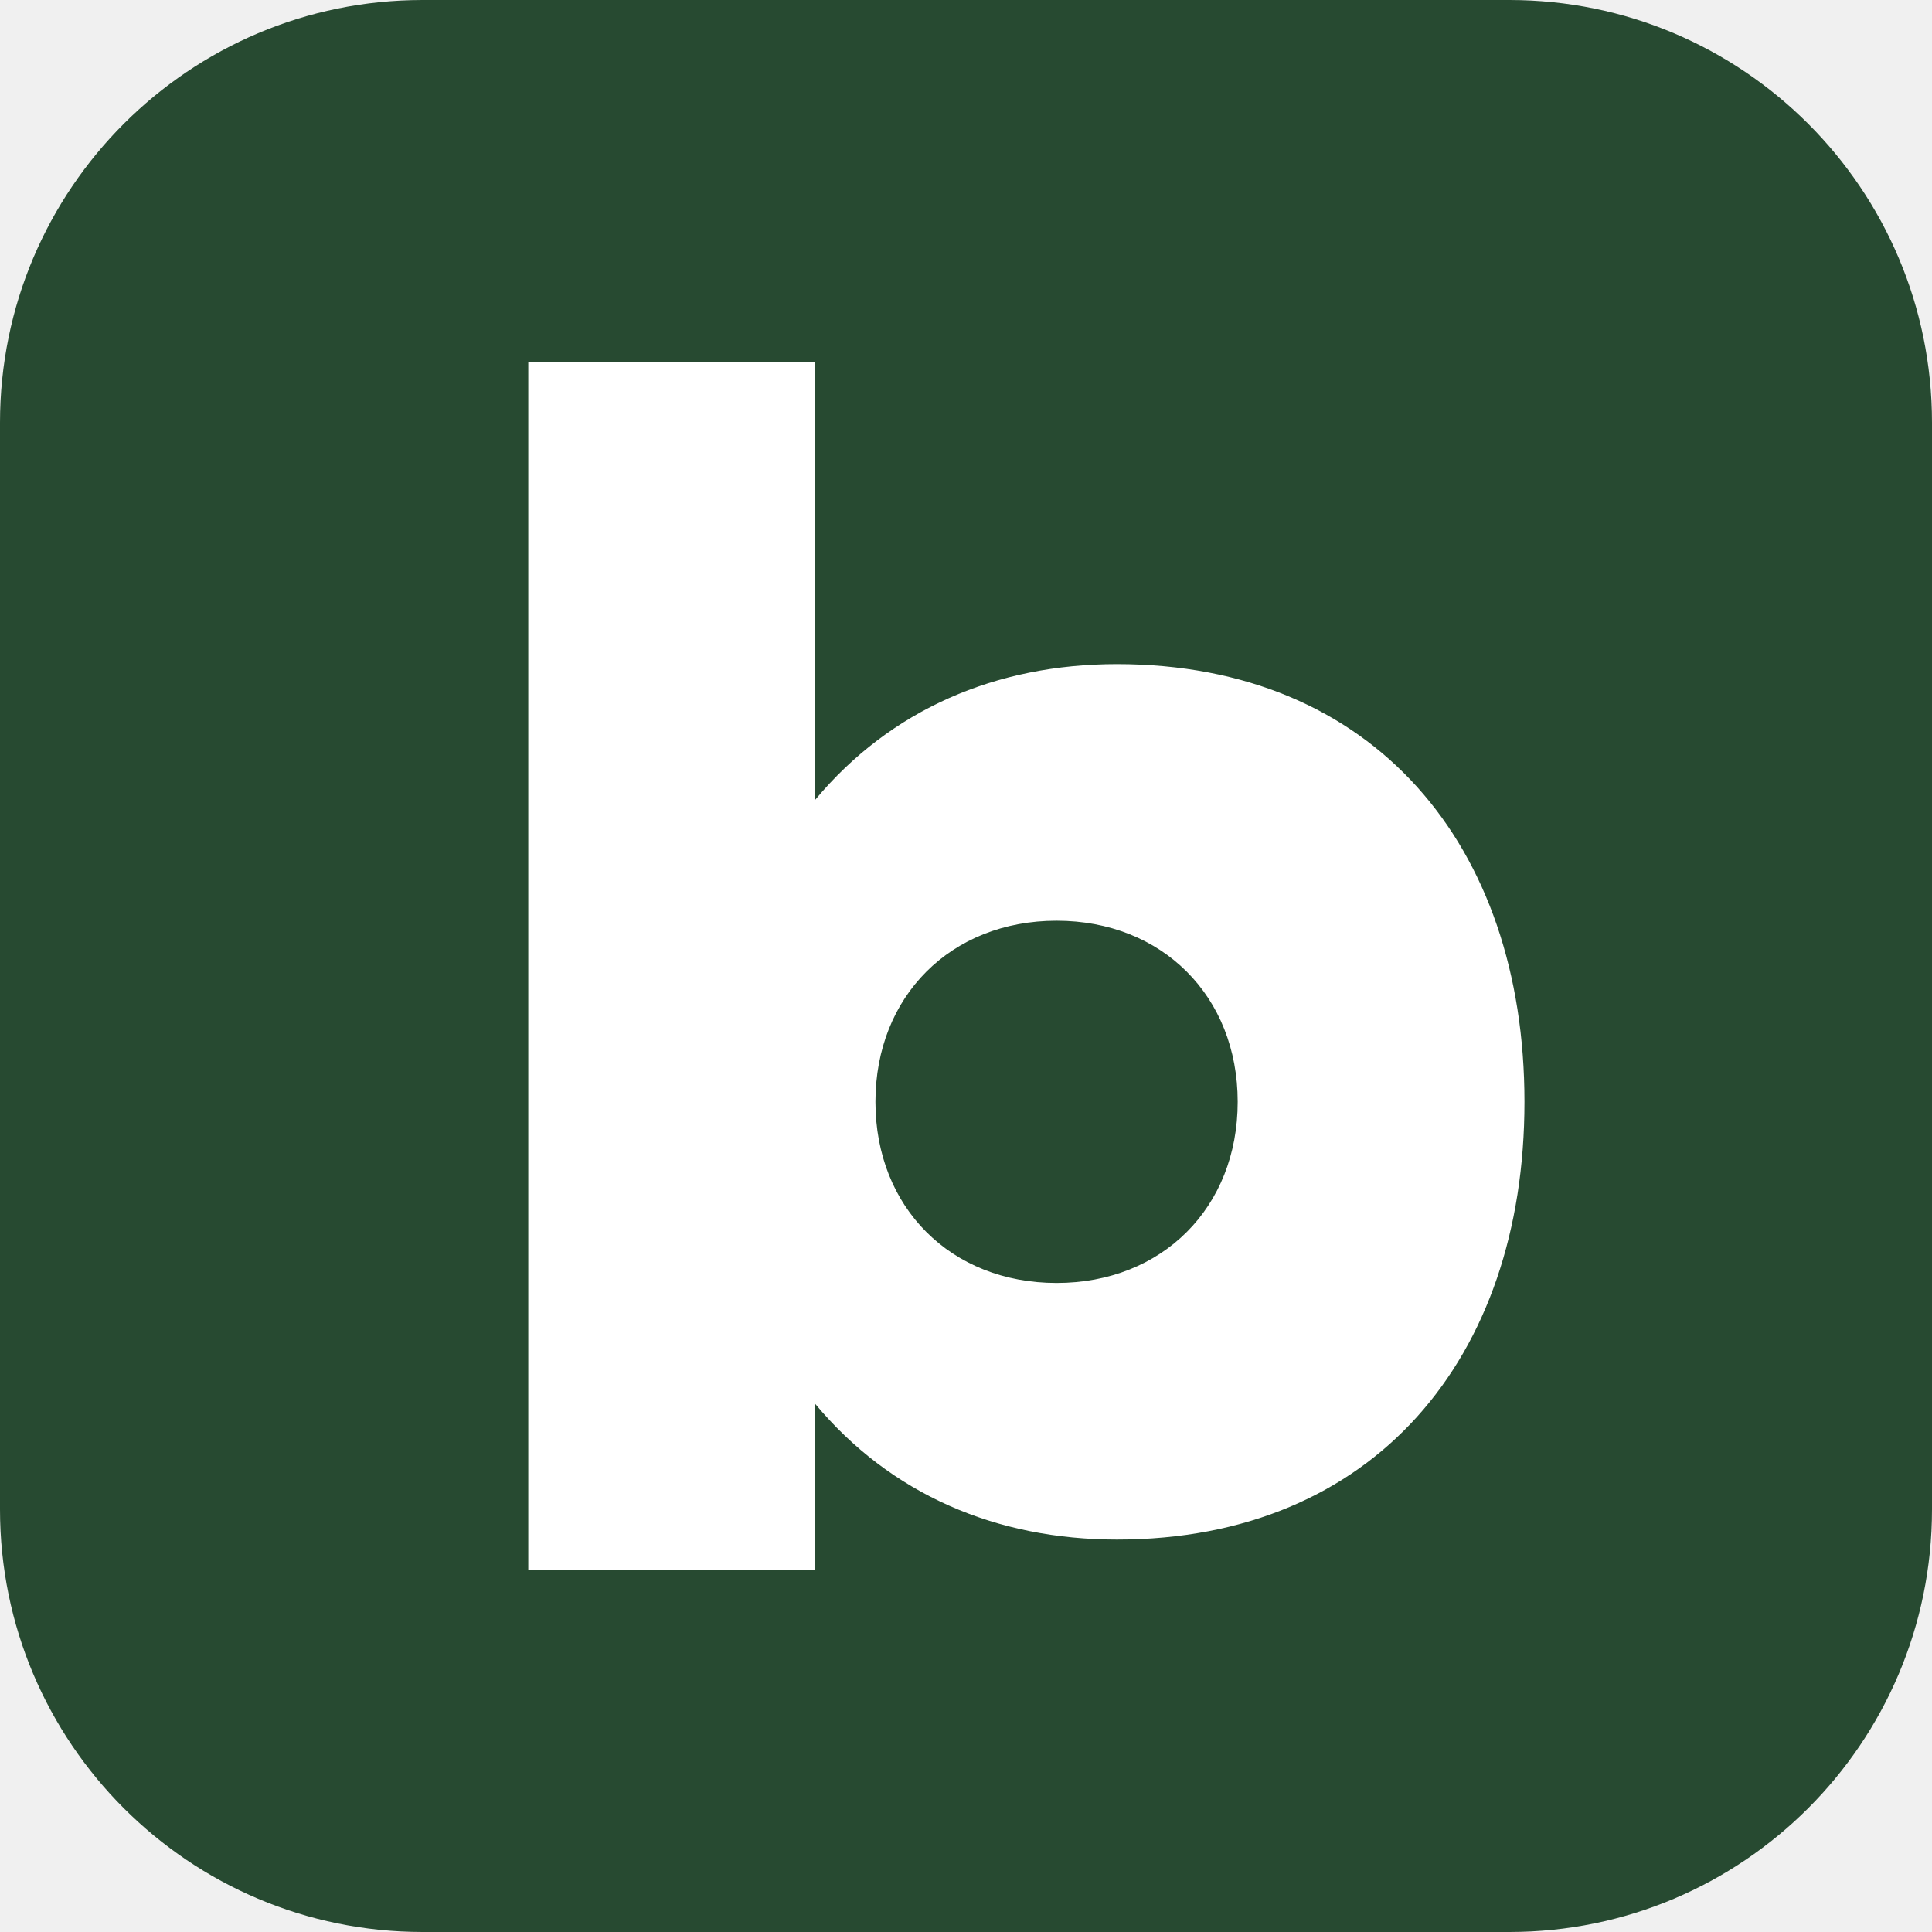
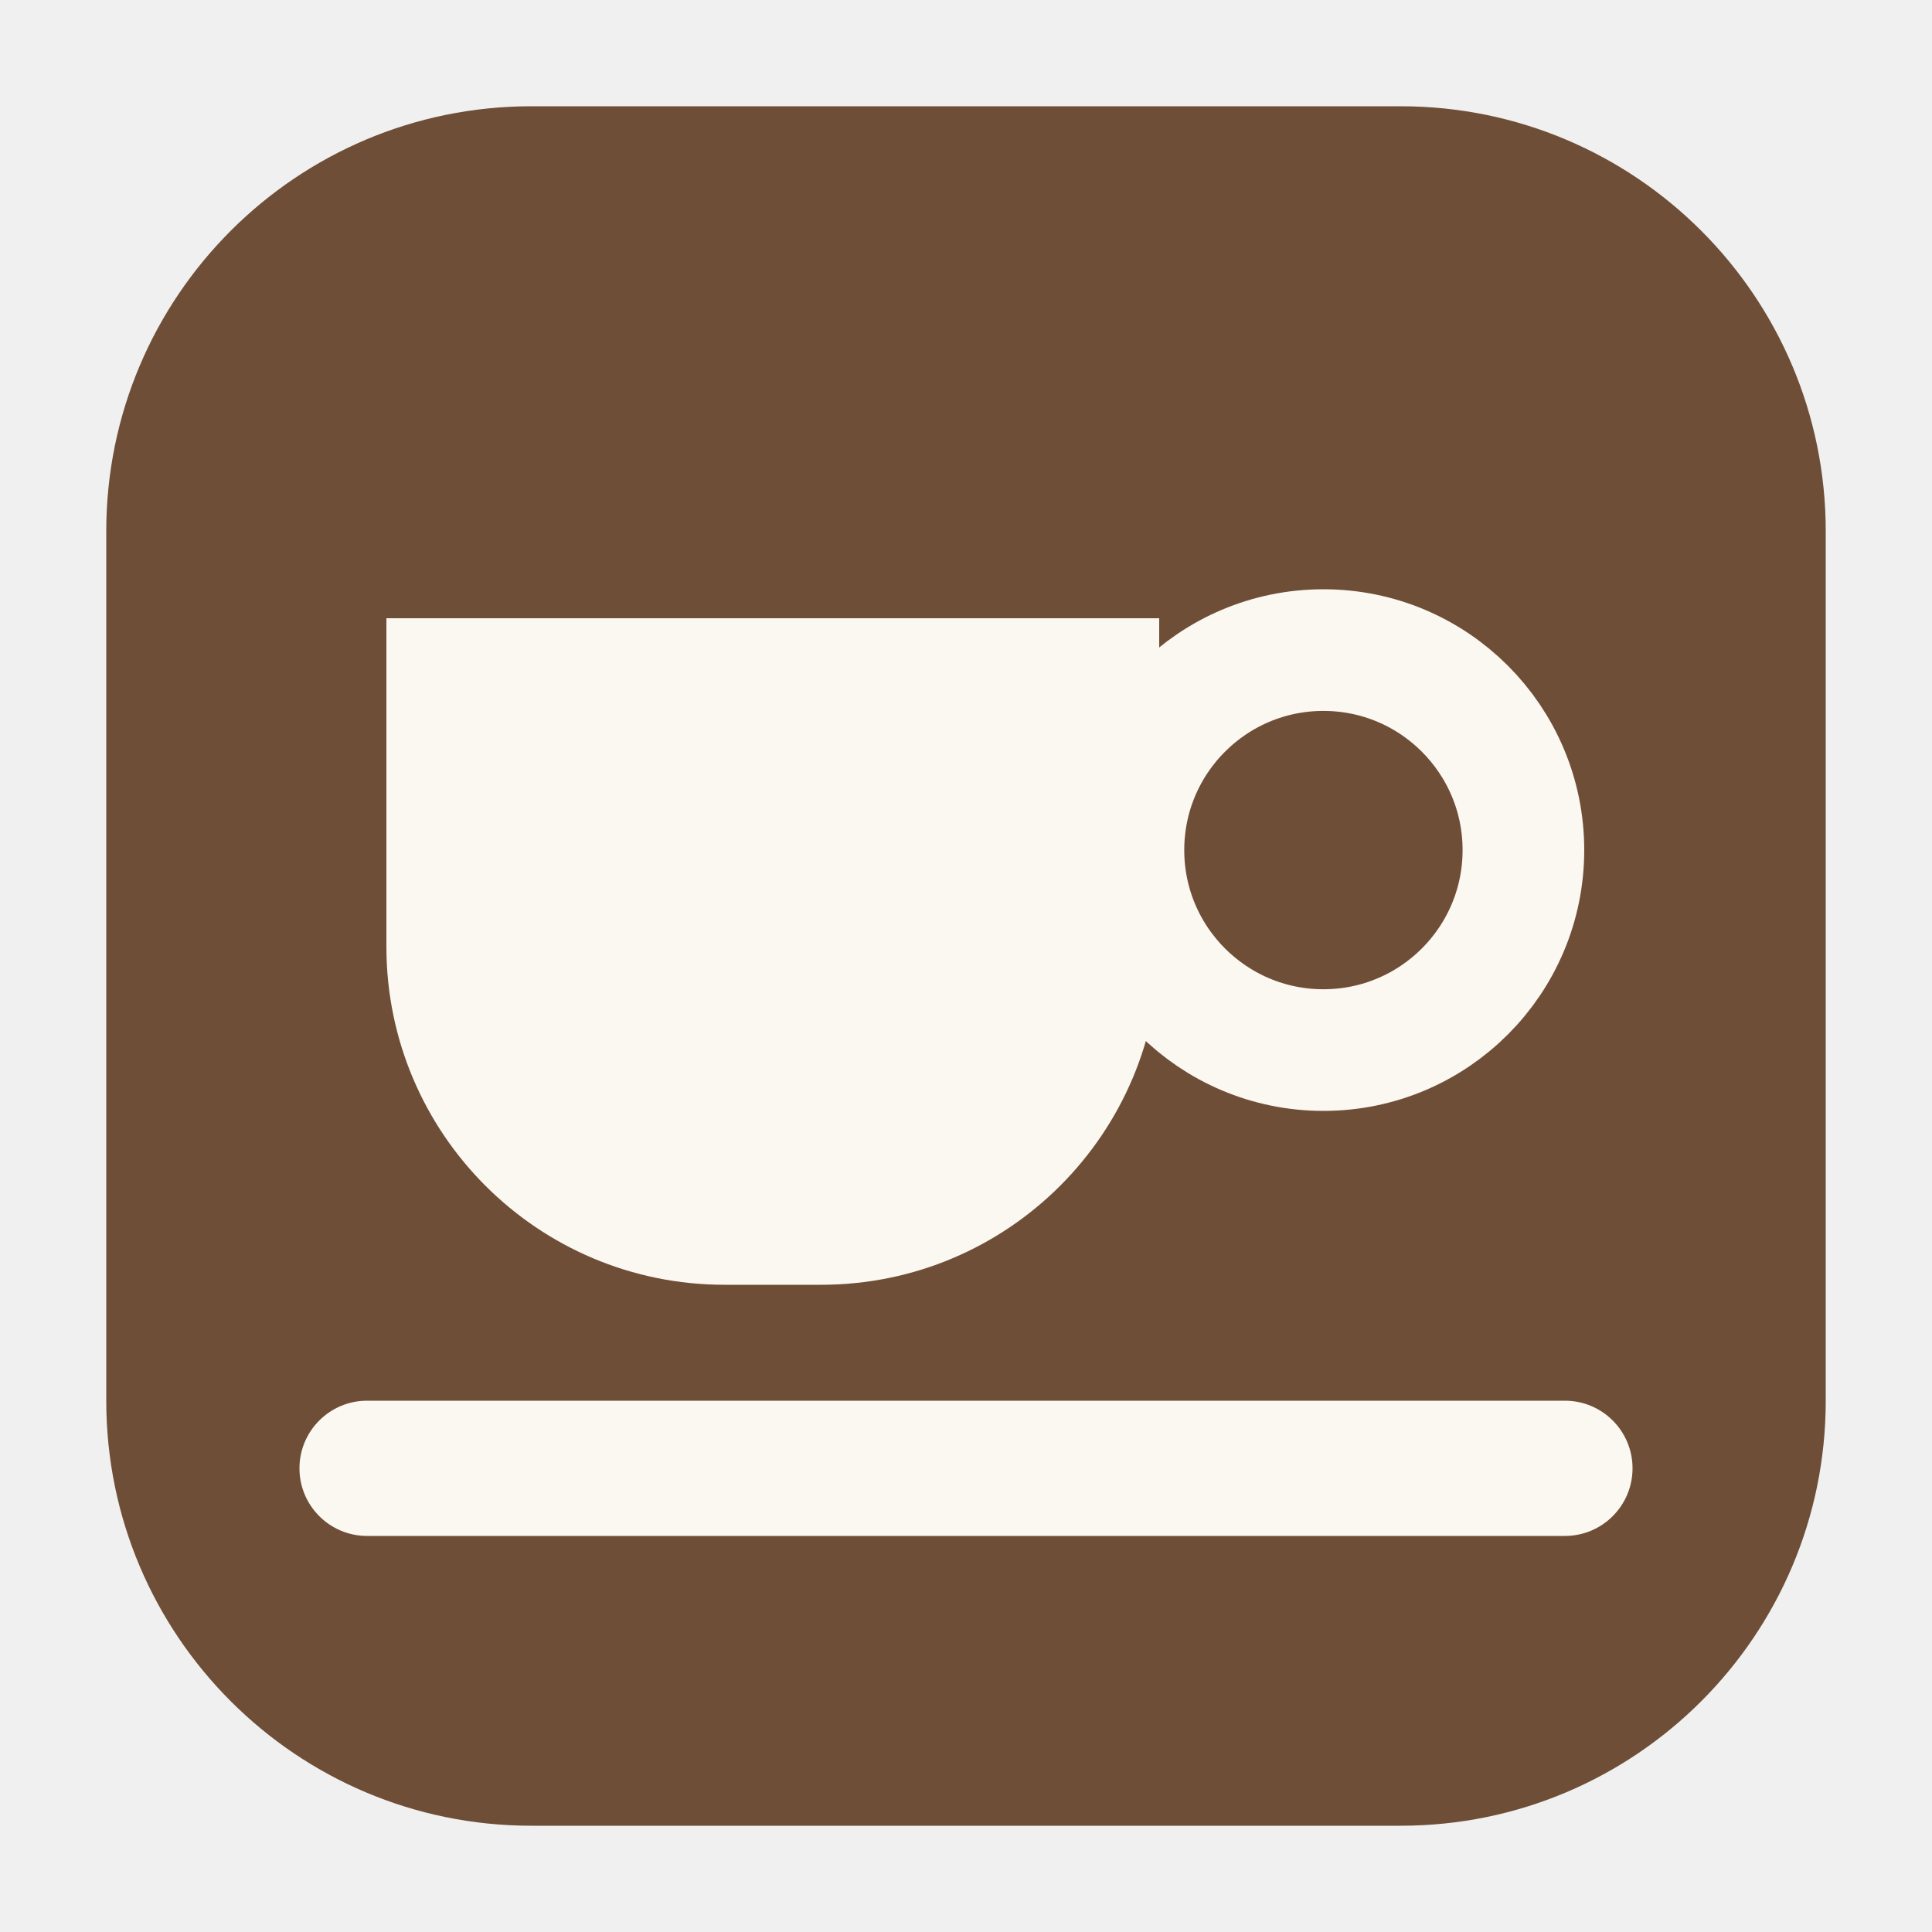
- <svg xmlns="http://www.w3.org/2000/svg" viewBox="0 0 128 128">
-   <rect width="128" height="128" rx="28" fill="#274a31" />
-   <path fill="#fff" d="M35 24h19v29c5-6 12-9 20-9 17 0 27 12 27 29s-10 29-27 29c-8 0-15-3-20-9v11H35V24Zm35 61c7 0 12-5 12-12s-5-12-12-12-12 5-12 12 5 12 12 12Z" />
+ <svg xmlns="http://www.w3.org/2000/svg" viewBox="0 0 128 128" width="128" height="128">
+   <rect x="7.04" y="7.04" width="113.92" height="113.92" rx="28.16" fill="#6f4e37" />
+   <path d="M25.6 40.96h51.2v21.76a22.4 22.4 0 0 1-22.4 22.4h-6.4a22.4 22.4 0 0 1-22.4-22.4z" fill="#fbf7f1" />
+   <circle cx="87.68" cy="56.32" r="13.25" fill="none" stroke="#fbf7f1" stroke-width="8.06" />
+   <rect x="19.84" y="92.8" width="88.32" height="8.96" rx="4.48" fill="#fbf7f1" />
</svg>
